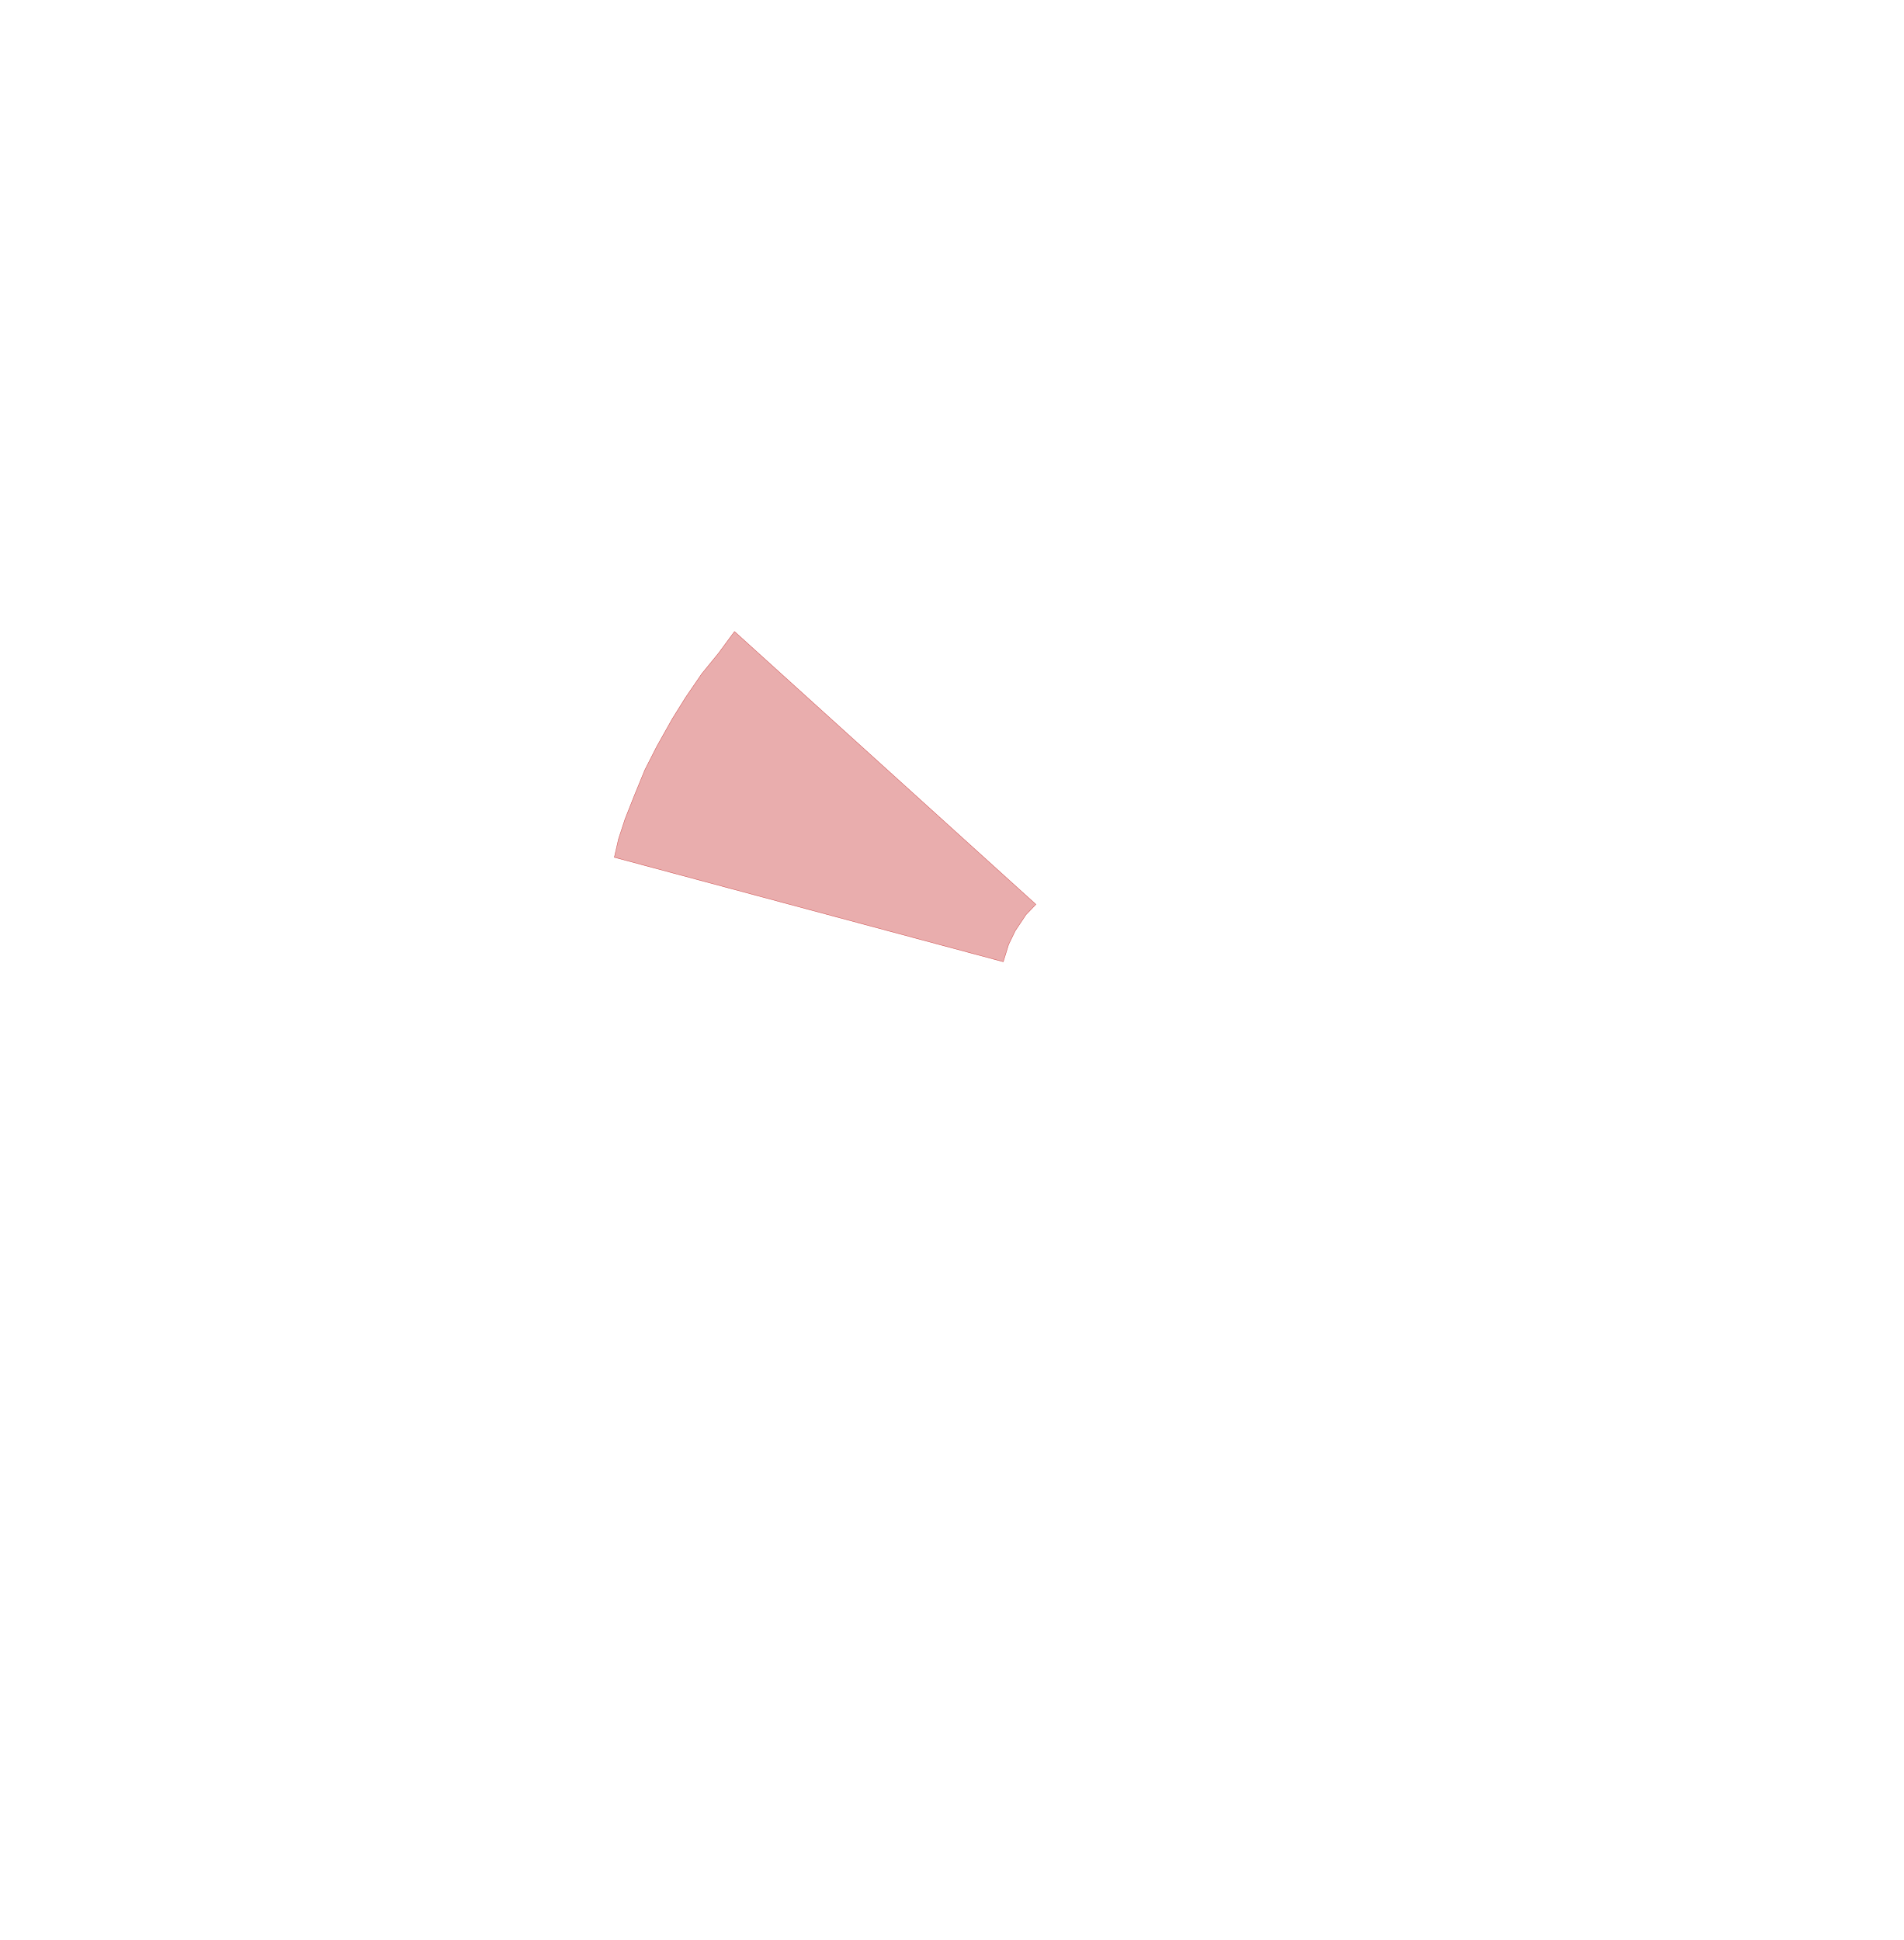
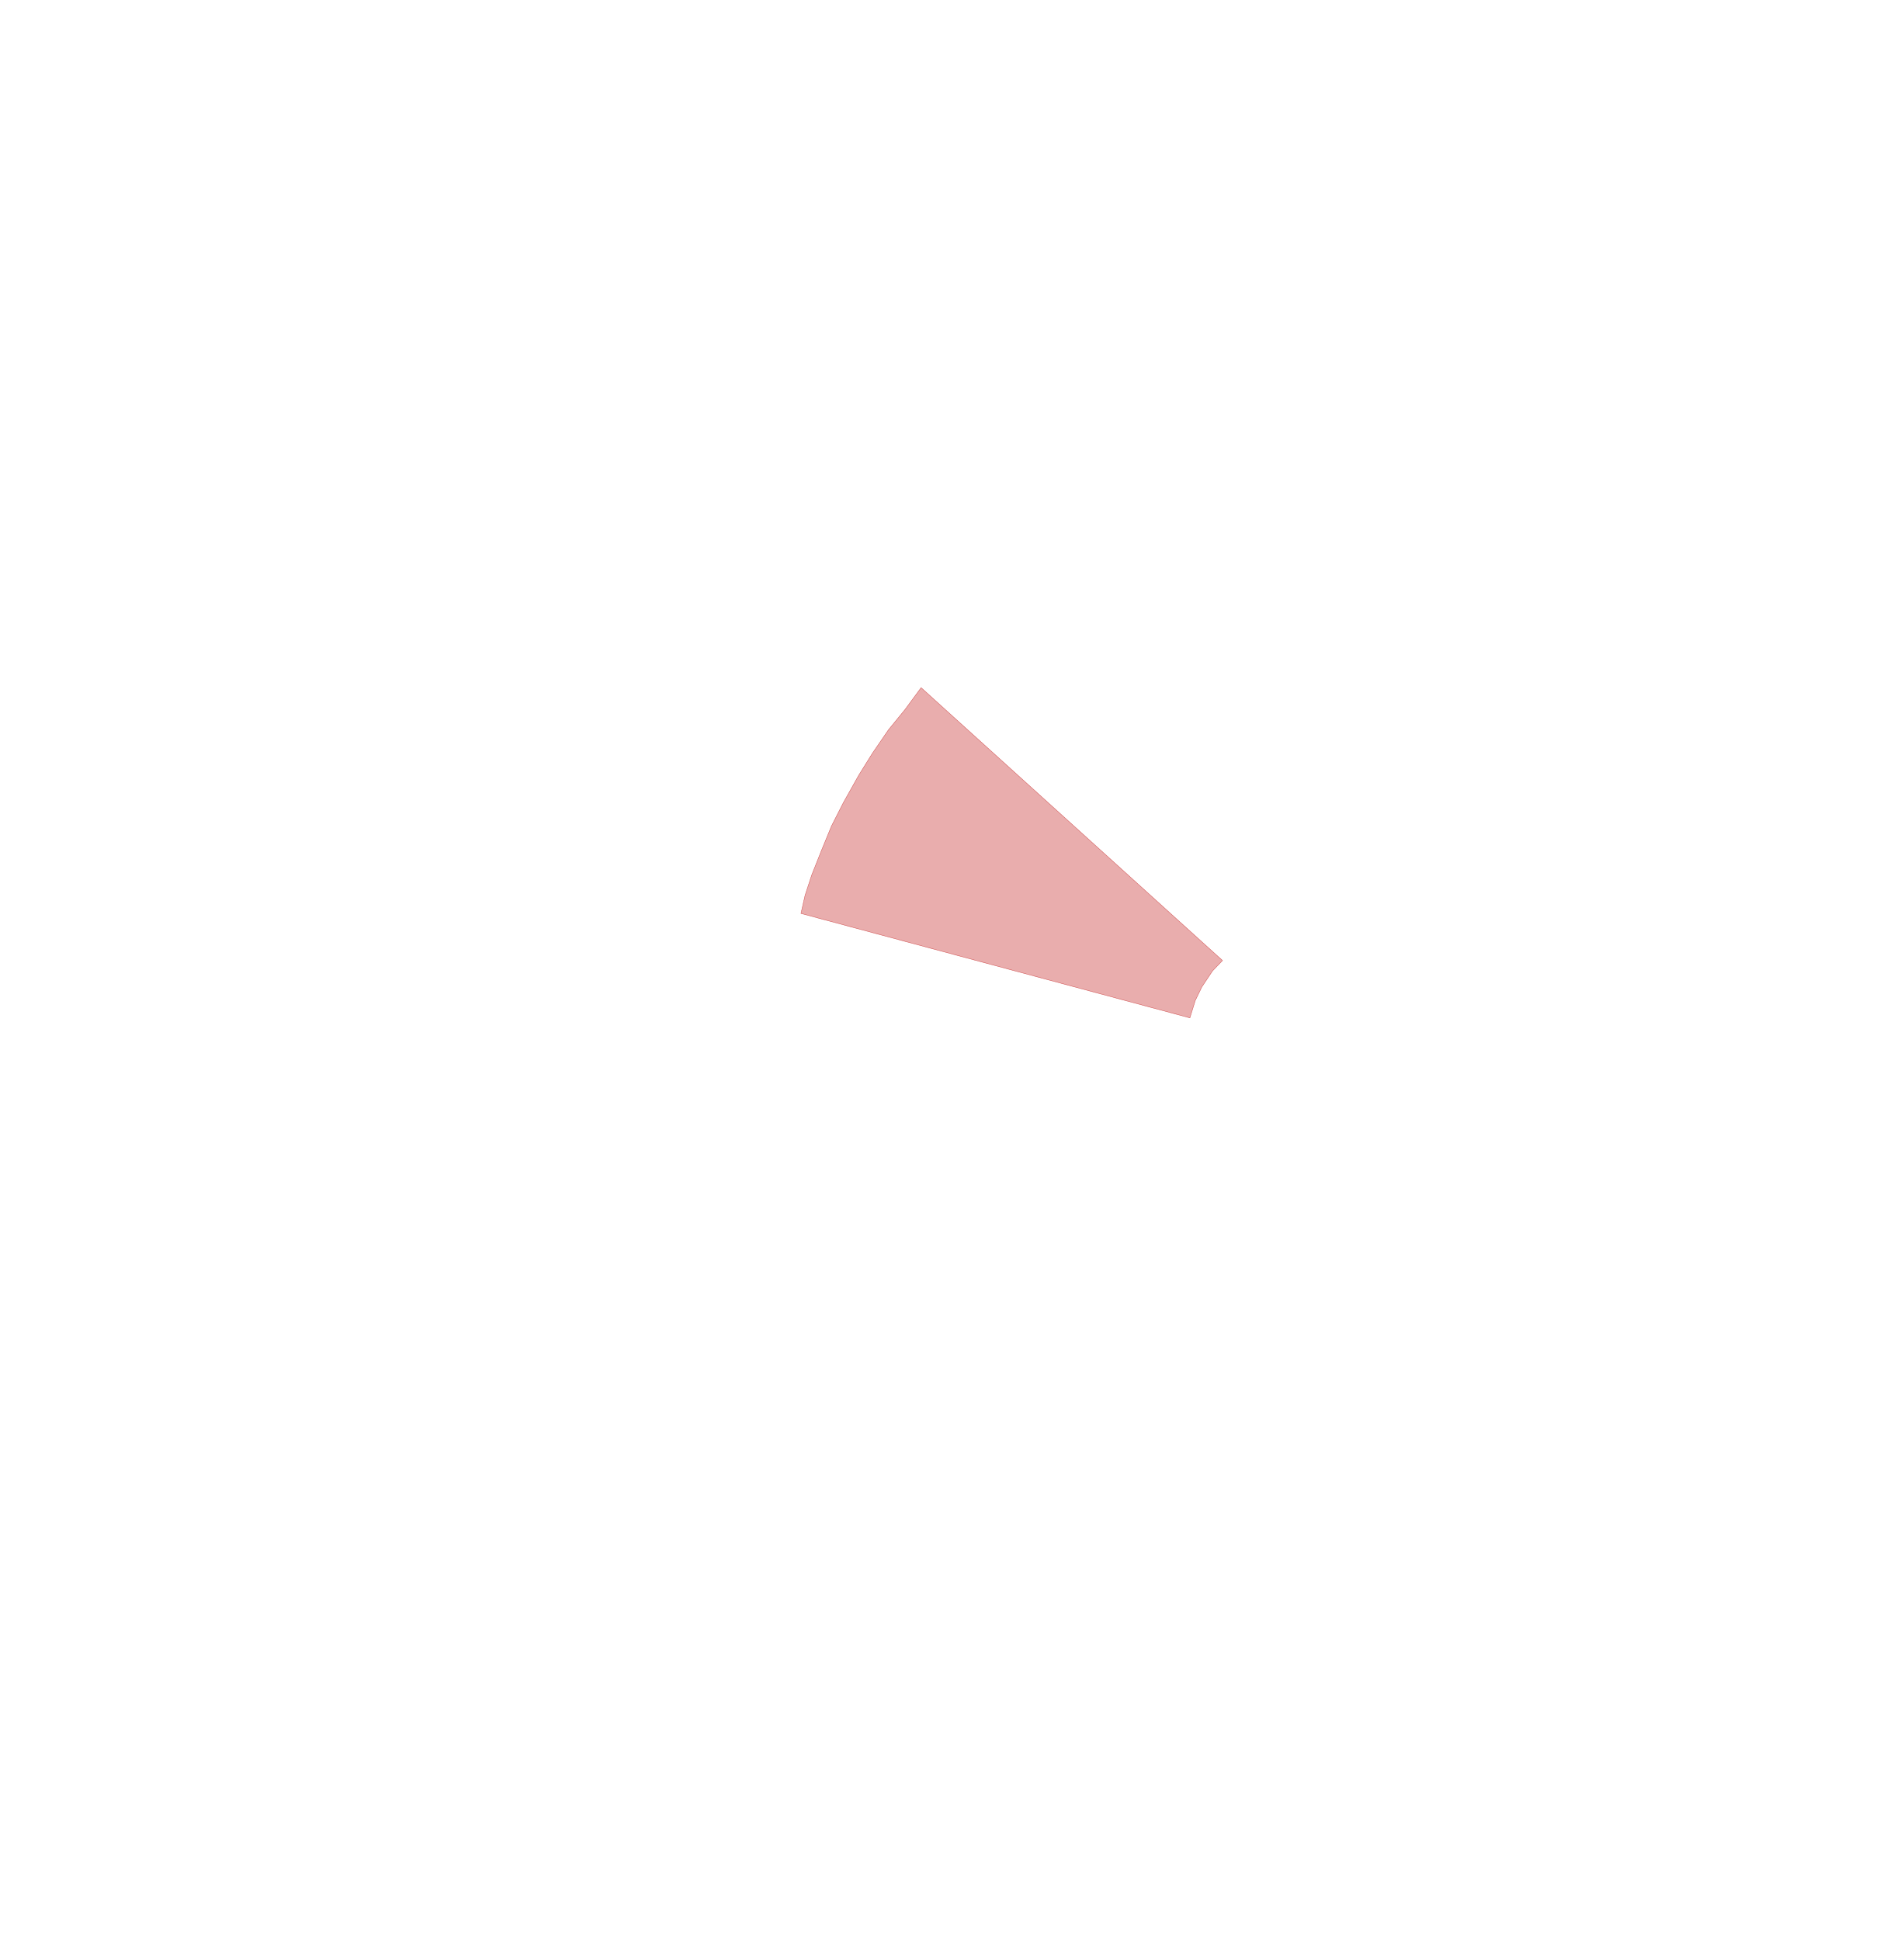
<svg xmlns="http://www.w3.org/2000/svg" viewBox="0,0,4611,4700">
  <g>
-     <polygon fill="rgba(200,50,50,0.4)" stroke="rgba(200,50,50,0.8)" points="2430,2330 2443,2288 2459,2255 2485,2216 2509,2191 1779,1530 1740,1583 1700,1632 1661,1689 1628,1742 1591,1808 1562,1865 1537,1926 1514,1984 1498,2033 1488,2077 2430,2330" />
+     <polygon fill="rgba(200,50,50,0.4)" stroke="rgba(200,50,50,0.8)" points="2882,2466 2895,2424 2911,2391 2937,2352 2961,2327 2231,1666 2192,1719 2152,1768 2113,1825 2080,1878 2043,1944 2014,2001 1989,2062 1966,2120 1950,2169 1940,2213 2882,2466" />
  </g>
</svg>
